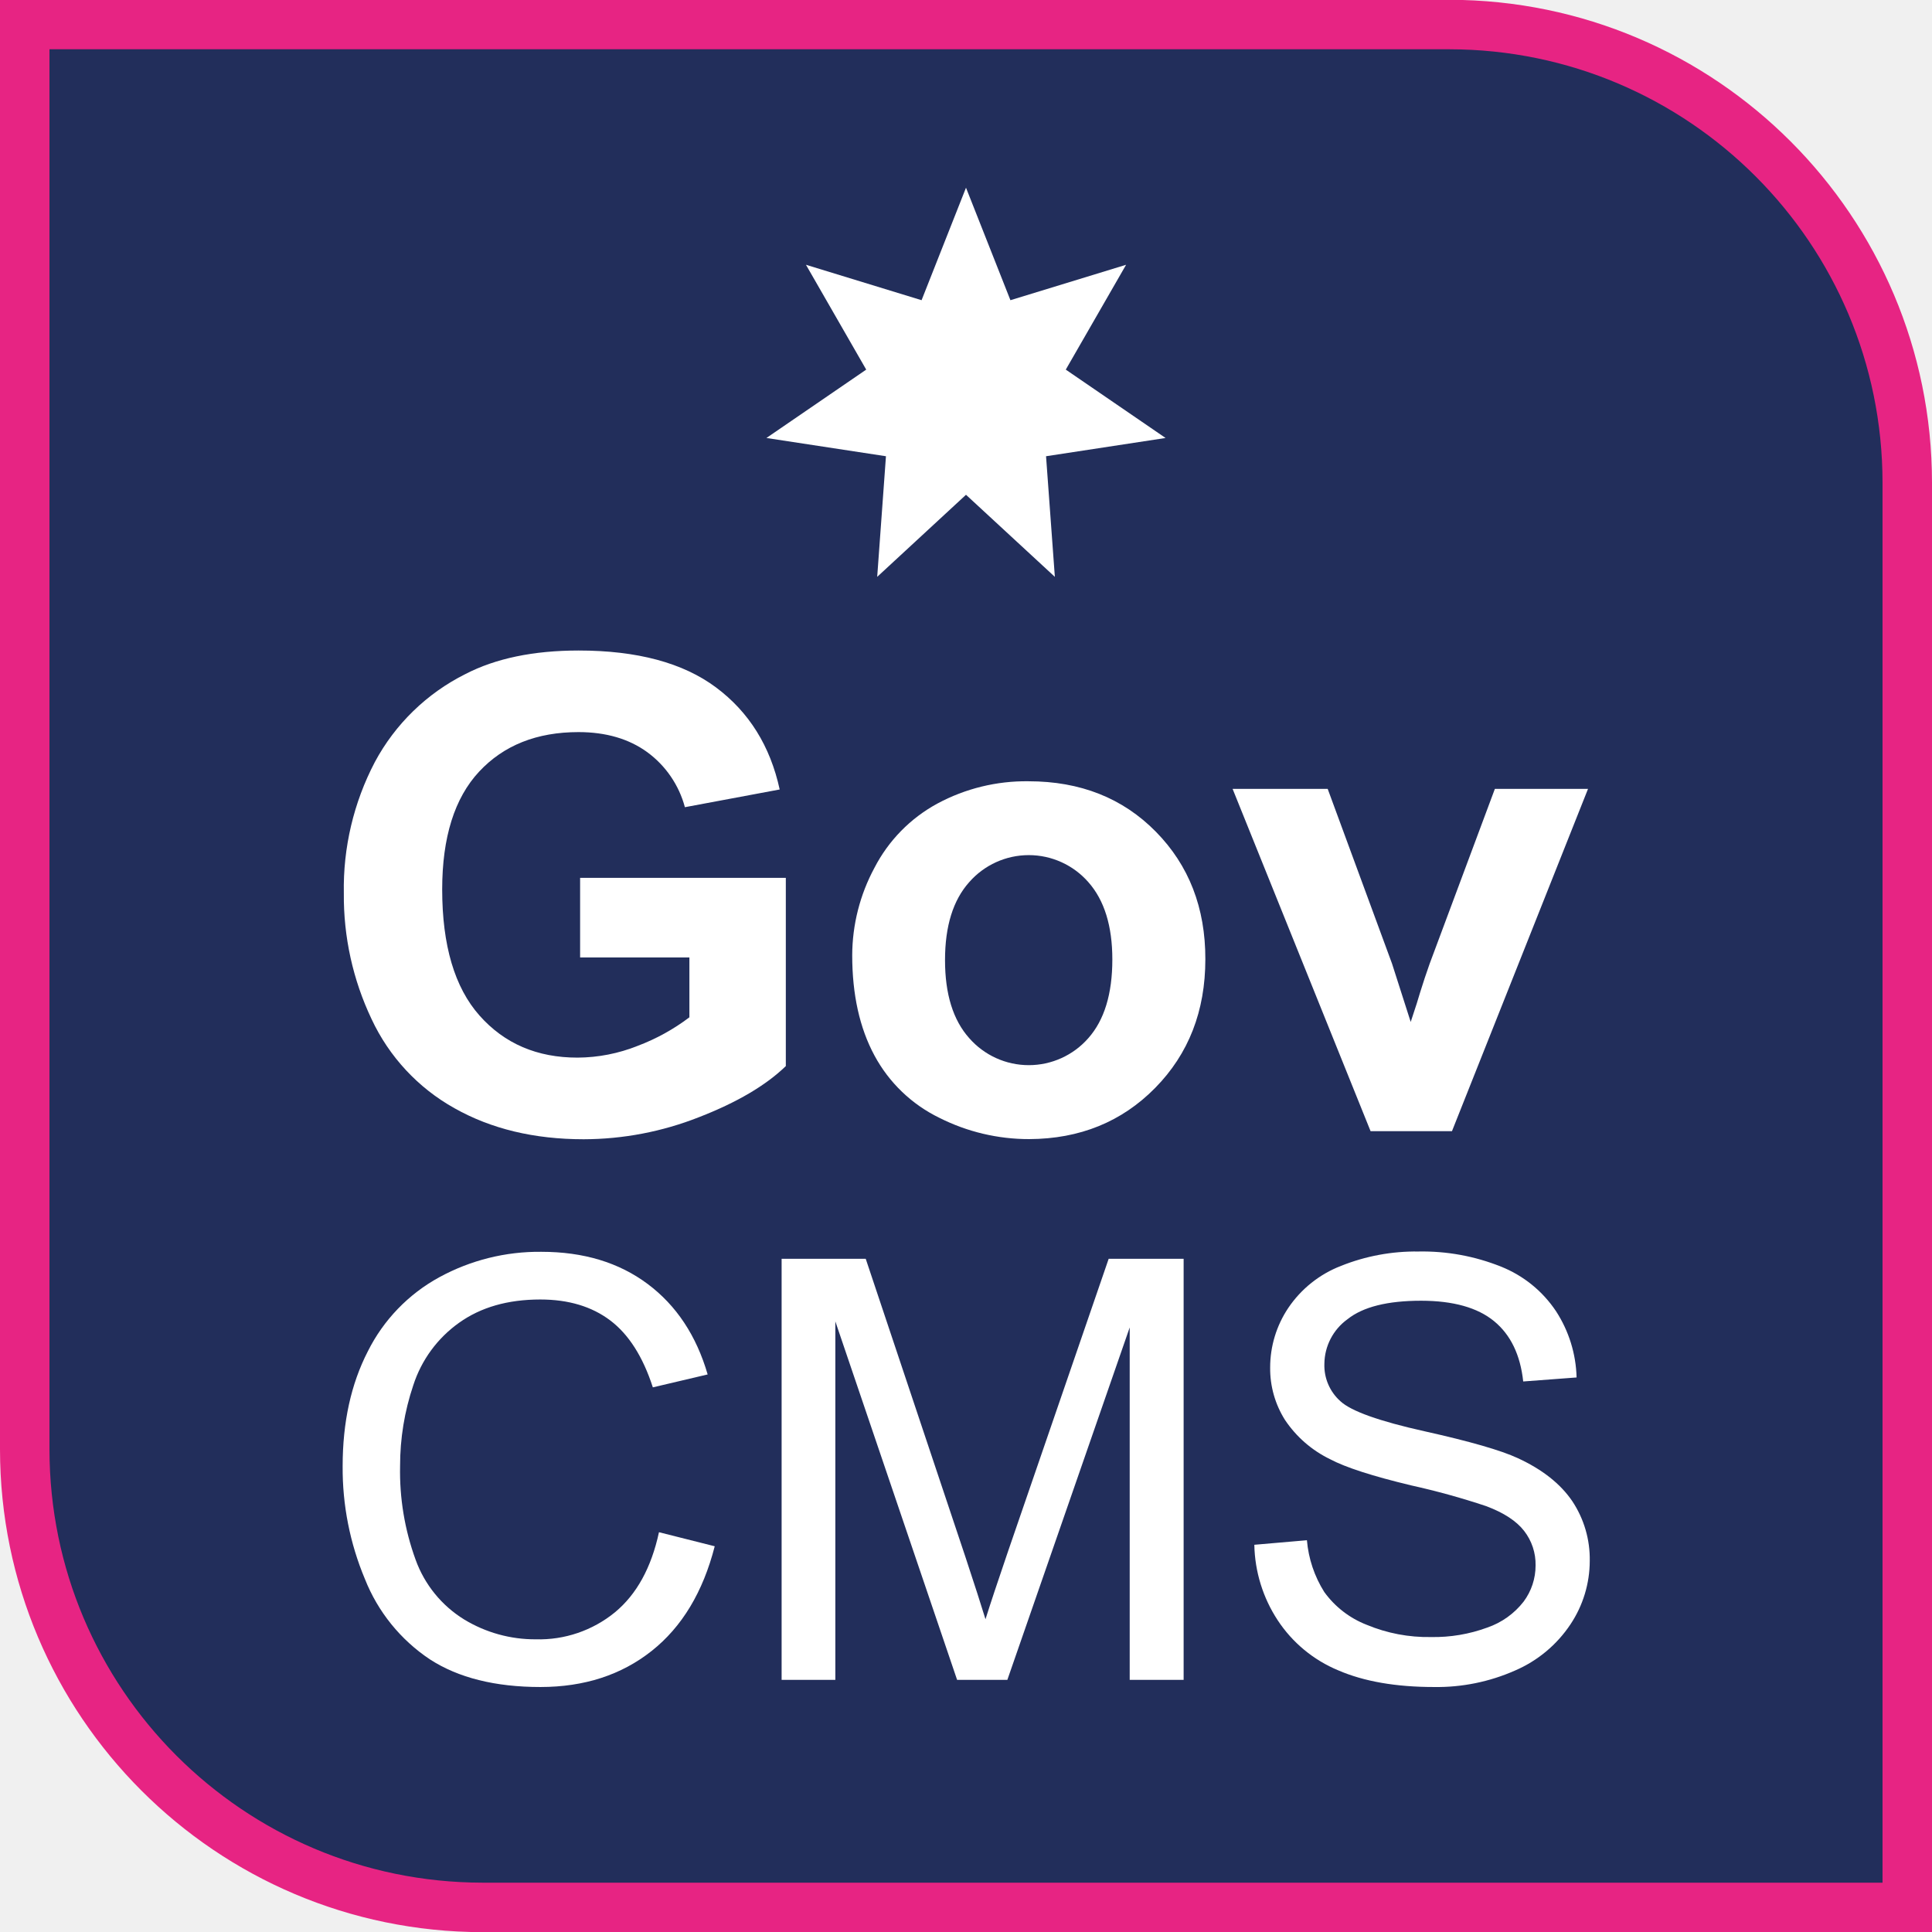
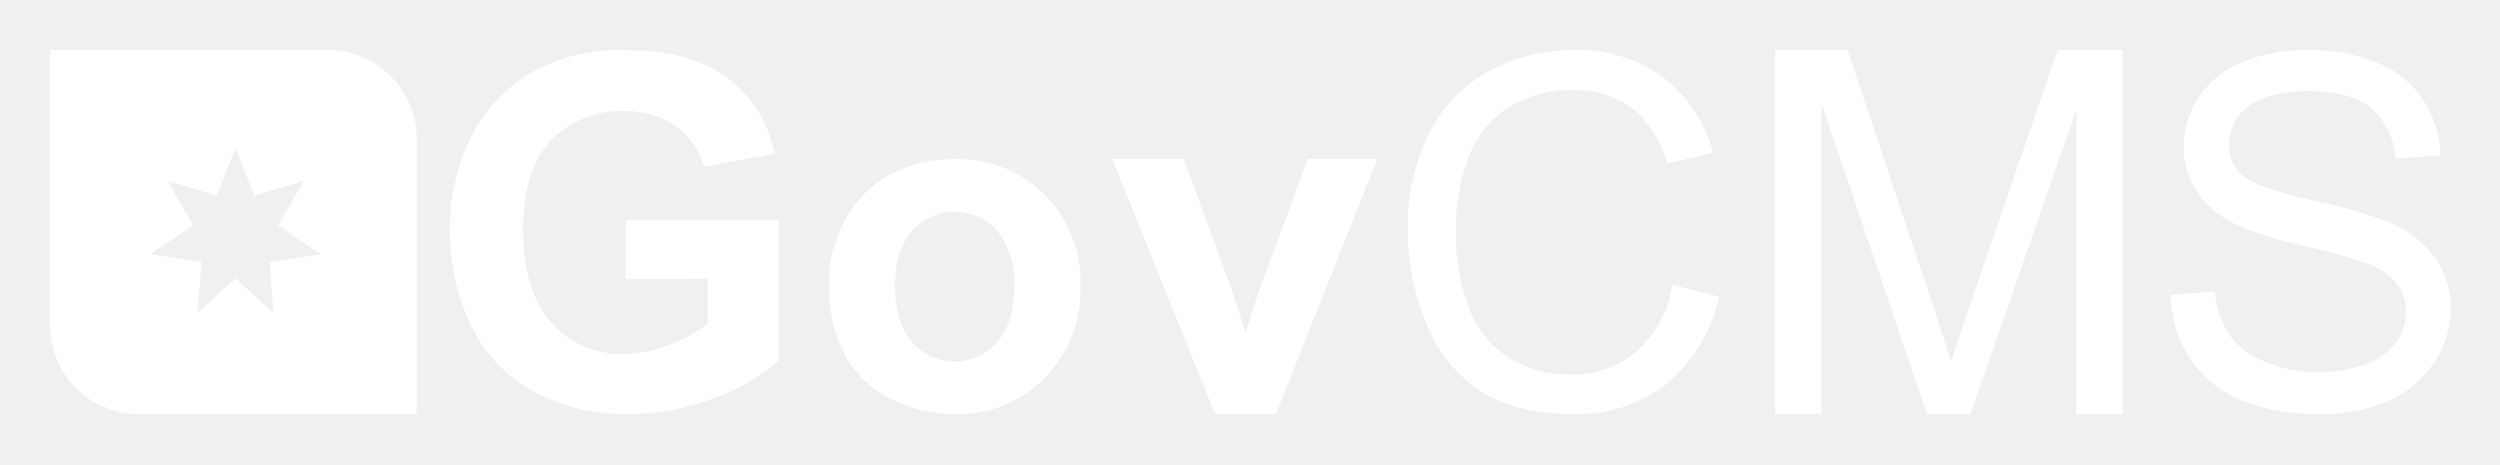
- <svg xmlns="http://www.w3.org/2000/svg" id="Layer_1" data-name="Layer 1" viewBox="0 0 390.52 390.5">
-   <defs>
-     <style>.cls-1{fill:#222e5b;stroke:#e72483;stroke-miterlimit:10;stroke-width:10px;}.cls-2{fill:#fff;}</style>
+ <svg xmlns="http://www.w3.org/2000/svg" id="Layer_1" data-name="Layer 1" viewBox="0 0 500 92.834" version="1.1" width="500" height="92.834">
+   <defs id="defs877">
+     <style id="style875">
+       .cls-1{fill:#ffffff}
+     </style>
  </defs>
-   <path class="cls-1" d="M388.26,103.3v288h-288A92.65,92.65,0,0,1,7.74,298.71v-288h288A92.65,92.65,0,0,1,388.26,103.3Z" transform="translate(-2.74 -5.75)" />
-   <path class="cls-2" d="M120,199.28V183.19h41.58v38.05q-6.06,5.87-17.56,10.33a63.87,63.87,0,0,1-23.3,4.46q-15,0-26.13-6.28a40,40,0,0,1-16.74-18,58,58,0,0,1-5.61-25.44A55,55,0,0,1,78.5,159.8,42.14,42.14,0,0,1,96.81,142q9.18-4.75,22.87-4.76,17.79,0,27.79,7.46t12.87,20.63l-19.16,3.58a20.29,20.29,0,0,0-7.59-11.11q-5.57-4.06-13.91-4.07-12.65,0-20.1,8t-7.46,23.79q0,17,7.55,25.51t19.81,8.5a33.2,33.2,0,0,0,12.16-2.38,41.72,41.72,0,0,0,10.45-5.77V199.28Z" transform="translate(-2.74 -5.75)" />
-   <path class="cls-2" d="M175,198.83a37.52,37.52,0,0,1,4.49-17.66,30.87,30.87,0,0,1,12.74-13,37.79,37.79,0,0,1,18.41-4.5q15.71,0,25.74,10.2t10,25.77q0,15.7-10.13,26T210.77,236a40.18,40.18,0,0,1-18.15-4.3,29.56,29.56,0,0,1-13.13-12.61Q175,210.75,175,198.83Zm18.76,1q0,10.29,4.89,15.76a16,16,0,0,0,24.08,0q4.85-5.48,4.85-15.9,0-10.15-4.85-15.63a16,16,0,0,0-24.08,0Q193.76,189.52,193.76,199.81Z" transform="translate(-2.74 -5.75)" />
-   <path class="cls-2" d="M279.78,234.4l-27.89-69.19h19.22l13,35.31,3.78,11.8q1.5-4.5,1.89-5.93c.61-2,1.26-3.91,1.95-5.87l13.17-35.31h18.83l-27.5,69.19Z" transform="translate(-2.74 -5.75)" />
-   <path class="cls-2" d="M135.94,315.46l11.27,2.84q-3.56,13.88-12.75,21.16T112,346.75q-13.75,0-22.38-5.6a35,35,0,0,1-13.12-16.23A57.88,57.88,0,0,1,72,302.11q0-13.31,5.08-23.19a34.76,34.76,0,0,1,14.46-15,42.12,42.12,0,0,1,20.63-5.14q12.78,0,21.48,6.5t12.13,18.29l-11.08,2.61q-3-9.28-8.6-13.52t-14.16-4.24q-9.81,0-16.4,4.7a24.85,24.85,0,0,0-9.26,12.63,50.82,50.82,0,0,0-2.67,16.34A52.1,52.1,0,0,0,86.74,321a23.58,23.58,0,0,0,9.84,12.11,27.6,27.6,0,0,0,14.46,4,24.2,24.2,0,0,0,16-5.46Q133.62,326.21,135.94,315.46Z" transform="translate(-2.74 -5.75)" />
-   <path class="cls-2" d="M160.73,345.3V260.19h17l20.15,60.26q2.78,8.42,4.06,12.6,1.46-4.65,4.53-13.64l20.37-59.22h15.15V345.3H231.09V274.07L206.36,345.3H196.2l-24.61-72.45V345.3Z" transform="translate(-2.74 -5.75)" />
-   <path class="cls-2" d="M256.28,318l10.63-.92a23.36,23.36,0,0,0,3.51,10.47,19.14,19.14,0,0,0,8.56,6.62A32.3,32.3,0,0,0,292,336.65a31.23,31.23,0,0,0,11.38-1.92,15.79,15.79,0,0,0,7.34-5.25,12.19,12.19,0,0,0,2.41-7.29,11,11,0,0,0-2.32-7q-2.33-3-7.66-5A150.87,150.87,0,0,0,288,306q-11.73-2.81-16.43-5.31a23.08,23.08,0,0,1-9.09-7.92,19.44,19.44,0,0,1-3-10.59,21.61,21.61,0,0,1,3.66-12.05,22.73,22.73,0,0,1,10.68-8.51,40.62,40.62,0,0,1,15.62-2.9,42.69,42.69,0,0,1,16.69,3.05,24.08,24.08,0,0,1,11.12,9,25.76,25.76,0,0,1,4.17,13.41l-10.79.81q-.87-8.07-5.89-12.19T290,268.67q-10.21,0-14.89,3.74a11.25,11.25,0,0,0-4.67,9A9.68,9.68,0,0,0,273.7,289q3.26,3,17,6.06t18.84,5.43q7.43,3.43,11,8.68a21.15,21.15,0,0,1,3.54,12.1,23.15,23.15,0,0,1-3.89,12.8A25.63,25.63,0,0,1,309,343.41a39,39,0,0,1-16.4,3.34q-11.56,0-19.36-3.37A27.05,27.05,0,0,1,261,333.25,28.79,28.79,0,0,1,256.28,318Z" transform="translate(-2.74 -5.75)" />
-   <polygon class="cls-2" points="186.28 60.68 162.91 53.52 175.09 74.71 154.92 88.53 179.08 92.22 177.31 116.6 195.26 100.01 213.22 116.6 211.44 92.22 235.6 88.53 215.43 74.71 227.62 53.52 204.24 60.68 195.26 37.94 186.28 60.68" />
+   <path id="path881" d="M 83.35,27.72 V 82.83 H 27.84 A 17.8,17.8 0 0 1 10,65.12 V 10 h 55.48 a 17.8,17.8 0 0 1 17.87,17.72 z m -40,11.42 -9.89,-3 5.15,8.91 -8.54,5.8 10.23,1.55 -0.82,10.25 7.6,-7 7.6,7 -0.75,-10.24 10.23,-1.55 -8.54,-5.8 5.15,-8.91 -9.89,3 -3.8,-9.55 z" class="cls-1" style="fill:#ffffff" />
+   <path id="path883" d="M 125.163,55.834 V 43.958 h 30.588 V 72.027 A 38.576,38.576 0 0 1 142.796,79.638 47.141,47.141 0 0 1 125.739,82.823 38.54,38.54 0 0 1 106.469,78.181 29.472,29.472 0 0 1 94.126,64.92 42.841,42.841 0 0 1 89.988,46.153 40.556,40.556 0 0 1 94.576,26.649 31.073,31.073 0 0 1 108.07,13.533 a 36.435,36.435 0 0 1 16.859,-3.509 q 13.117,0 20.494,5.506 a 24.848,24.848 0 0 1 9.482,15.204 l -14.088,2.645 a 14.916,14.916 0 0 0 -5.596,-8.133 16.931,16.931 0 0 0 -10.256,-3.005 19.27,19.27 0 0 0 -14.826,5.902 q -5.506,5.902 -5.506,17.543 0,12.595 5.578,18.802 a 18.605,18.605 0 0 0 14.61,6.279 24.47,24.47 0 0 0 8.996,-1.799 30.696,30.696 0 0 0 7.719,-4.246 v -8.996 z" class="cls-1" style="fill:#ffffff;stroke-width:1.799" />
+   <path id="path885" d="m 165.767,56.634 a 26.41,26.41 0 0 1 3.166,-12.456 21.747,21.747 0 0 1 8.981,-9.187 26.65,26.65 0 0 1 12.973,-3.166 24.362,24.362 0 0 1 18.151,7.192 24.844,24.844 0 0 1 7.071,18.168 25.136,25.136 0 0 1 -7.14,18.358 24.087,24.087 0 0 1 -17.979,7.278 28.336,28.336 0 0 1 -12.8,-3.028 20.801,20.801 0 0 1 -9.256,-8.895 29.627,29.627 0 0 1 -3.166,-14.263 z m 13.231,0.688 q 0,7.26 3.441,11.114 a 11.269,11.269 0 0 0 16.981,0 q 3.441,-3.854 3.441,-11.218 a 16.087,16.087 0 0 0 -3.441,-11.028 11.269,11.269 0 0 0 -16.981,0 q -3.441,3.94 -3.441,11.132 z" class="cls-1" style="fill:#ffffff;stroke-width:1.72" />
+   <path id="path887" d="M 243.02,82.83 222.457,31.809 h 14.266 l 9.607,26.032 2.789,8.689 q 1.097,-3.31 1.385,-4.372 0.666,-2.159 1.439,-4.318 l 9.625,-26.032 h 13.889 l -20.275,51.021 z" class="cls-1" style="fill:#ffffff;stroke-width:1.799" />
+   <path id="path889" d="m 334.509,56.963 9.32,2.357 a 31.379,31.379 0 0 1 -10.544,17.507 29.058,29.058 0 0 1 -18.622,5.992 q -11.371,0 -18.569,-4.588 a 28.95,28.95 0 0 1 -10.796,-13.423 47.915,47.915 0 0 1 -3.724,-18.892 41.509,41.509 0 0 1 4.21,-19.198 28.788,28.788 0 0 1 11.965,-12.451 34.96,34.96 0 0 1 17.075,-4.246 28.788,28.788 0 0 1 17.777,5.398 27.961,27.961 0 0 1 10.04,15.132 l -9.176,2.159 a 21.771,21.771 0 0 0 -7.197,-11.191 18.946,18.946 0 0 0 -11.659,-3.473 22.779,22.779 0 0 0 -13.567,3.886 20.548,20.548 0 0 0 -7.665,10.454 42.085,42.085 0 0 0 -2.213,13.531 42.985,42.985 0 0 0 2.627,15.69 19.504,19.504 0 0 0 8.151,10.022 22.833,22.833 0 0 0 11.965,3.311 20.044,20.044 0 0 0 13.261,-4.516 23.121,23.121 0 0 0 7.341,-13.459 z" class="cls-1" style="fill:#ffffff;stroke-width:1.799" />
+   <path id="path891" d="M 355.021,82.834 V 10.022 h 14.506 l 17.24,51.554 q 2.381,7.197 3.478,10.768 1.246,-3.98 3.868,-11.68 L 411.54,10.004 h 13.019 v 72.811 h -9.299 V 21.888 L 394.095,82.834 h -8.685 l -21.09,-62.043 v 61.987 z" class="cls-1" style="fill:#ffffff;stroke-width:1.86" />
+   <path id="path893" d="m 434.117,59.027 8.799,-0.774 a 19.416,19.416 0 0 0 2.915,8.673 15.871,15.871 0 0 0 7.09,5.398 26.829,26.829 0 0 0 10.796,2.087 25.893,25.893 0 0 0 9.411,-1.583 13.064,13.064 0 0 0 6.082,-4.355 10.077,10.077 0 0 0 1.997,-6.028 9.177,9.177 0 0 0 -1.925,-5.794 14.251,14.251 0 0 0 -6.334,-4.157 124.447,124.447 0 0 0 -12.596,-3.437 64.059,64.059 0 0 1 -13.604,-4.391 19.074,19.074 0 0 1 -7.522,-6.568 16.069,16.069 0 0 1 -2.465,-8.763 17.994,17.994 0 0 1 3.023,-9.969 18.732,18.732 0 0 1 8.835,-7.036 33.541,33.541 0 0 1 13.01,-2.321 35.304,35.304 0 0 1 13.819,2.519 19.919,19.919 0 0 1 9.195,7.432 21.341,21.341 0 0 1 3.455,11.102 l -8.997,0.666 a 14.395,14.395 0 0 0 -4.876,-10.095 q -4.157,-3.419 -12.272,-3.419 -8.457,0 -12.326,3.095 a 9.285,9.285 0 0 0 -3.833,7.522 8.007,8.007 0 0 0 2.735,6.244 q 2.699,2.447 14.053,5.02 a 93.011,93.011 0 0 1 15.601,4.499 21.377,21.377 0 0 1 8.997,7.198 17.508,17.508 0 0 1 2.933,10.023 19.164,19.164 0 0 1 -3.221,10.599 21.215,21.215 0 0 1 -9.249,7.737 32.245,32.245 0 0 1 -13.496,2.663 40.541,40.541 0 0 1 -16.033,-2.789 22.439,22.439 0 0 1 -10.131,-8.385 23.752,23.752 0 0 1 -3.869,-12.614 z" class="cls-1" style="fill:#ffffff;stroke-width:1.799" />
</svg>
